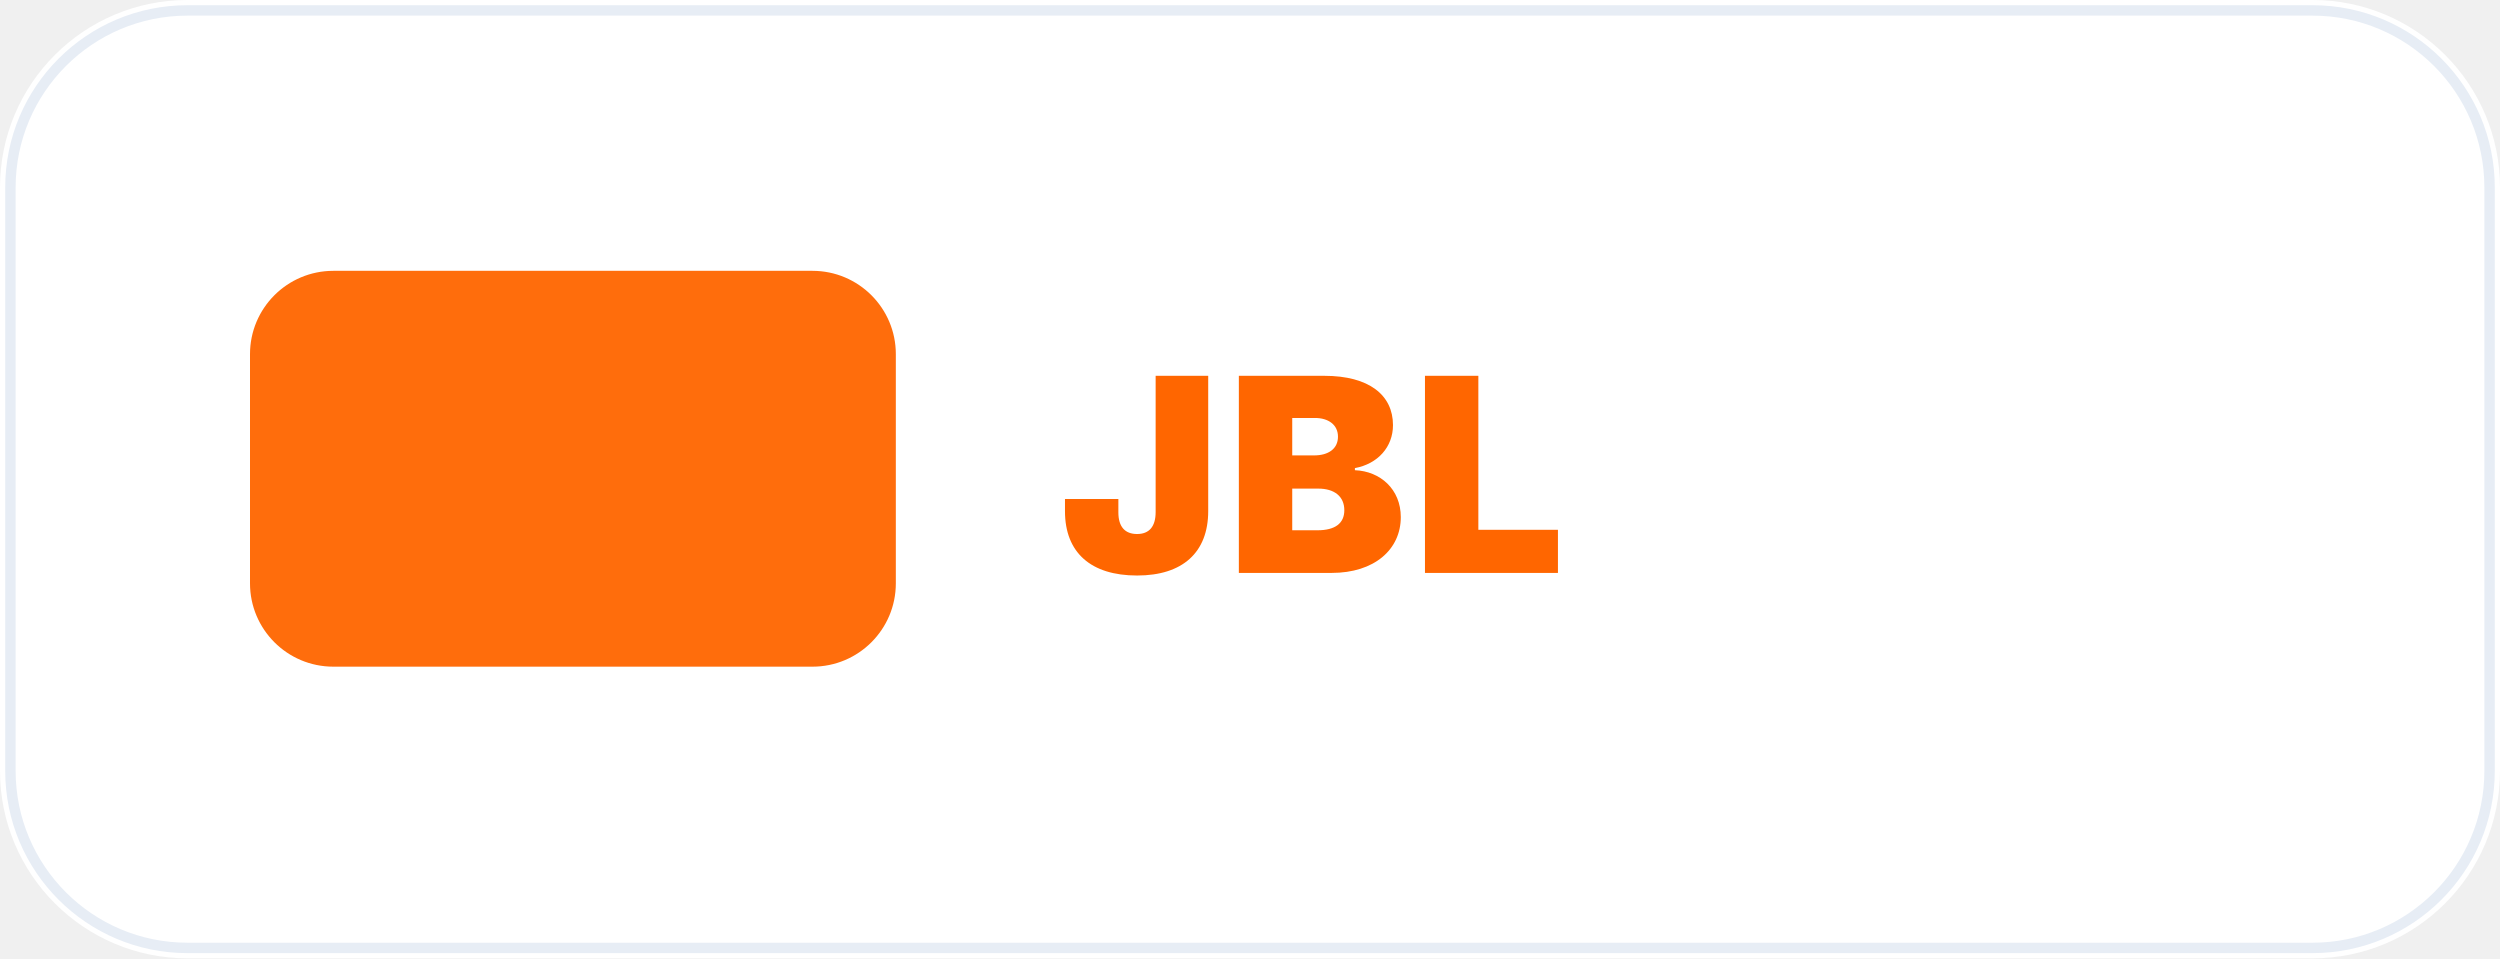
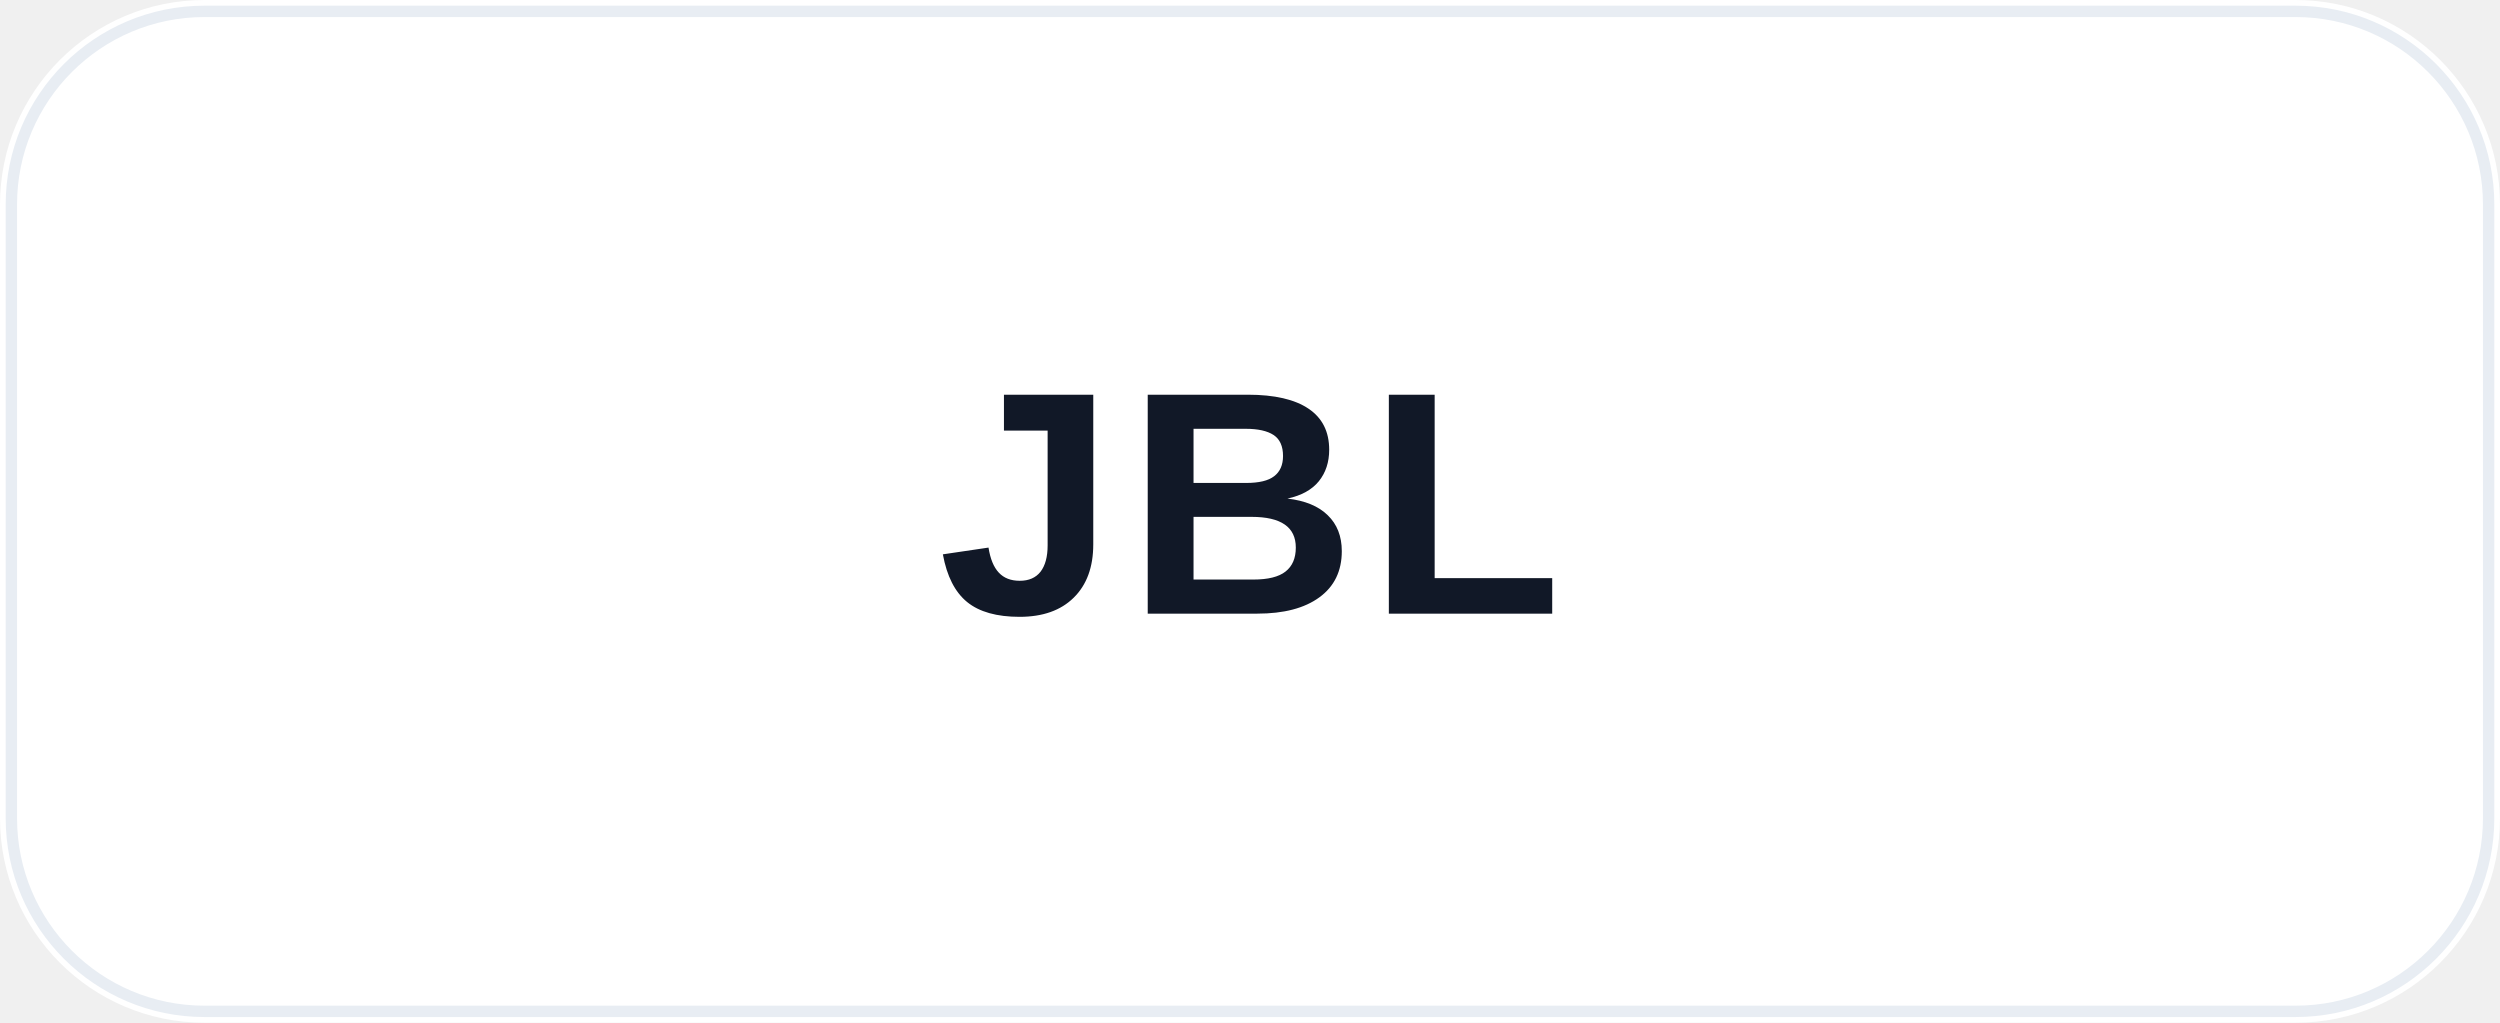
- <svg xmlns="http://www.w3.org/2000/svg" width="240" height="92" viewBox="0 0 240 92" role="img" aria-label="JBL logo">
-   <rect width="240" height="92" rx="18" fill="#ffffff" />
-   <rect x="1" y="1" width="238" height="90" rx="17" fill="none" stroke="#e7edf5" />
-   <rect x="24" y="26" width="62" height="38" rx="8" fill="#ff6600" opacity=".95" />
-   <text x="126" y="55" text-anchor="middle" font-family="Inter, Arial, sans-serif" font-size="26" font-weight="900" fill="#ff6600" letter-spacing="0.5">JBL</text>
+ <svg xmlns="http://www.w3.org/2000/svg" width="220" height="90" viewBox="0 0 220 90" role="img" aria-label="JBL logo">
+   <rect width="220" height="90" rx="18" fill="#ffffff" />
+   <rect x="1" y="1" width="218" height="88" rx="17" fill="none" stroke="#e8edf3" />
+   <text x="110" y="54" text-anchor="middle" font-family="Arial, Helvetica, sans-serif" font-size="28" font-weight="800" letter-spacing="1" fill="#111827">JBL</text>
</svg>
